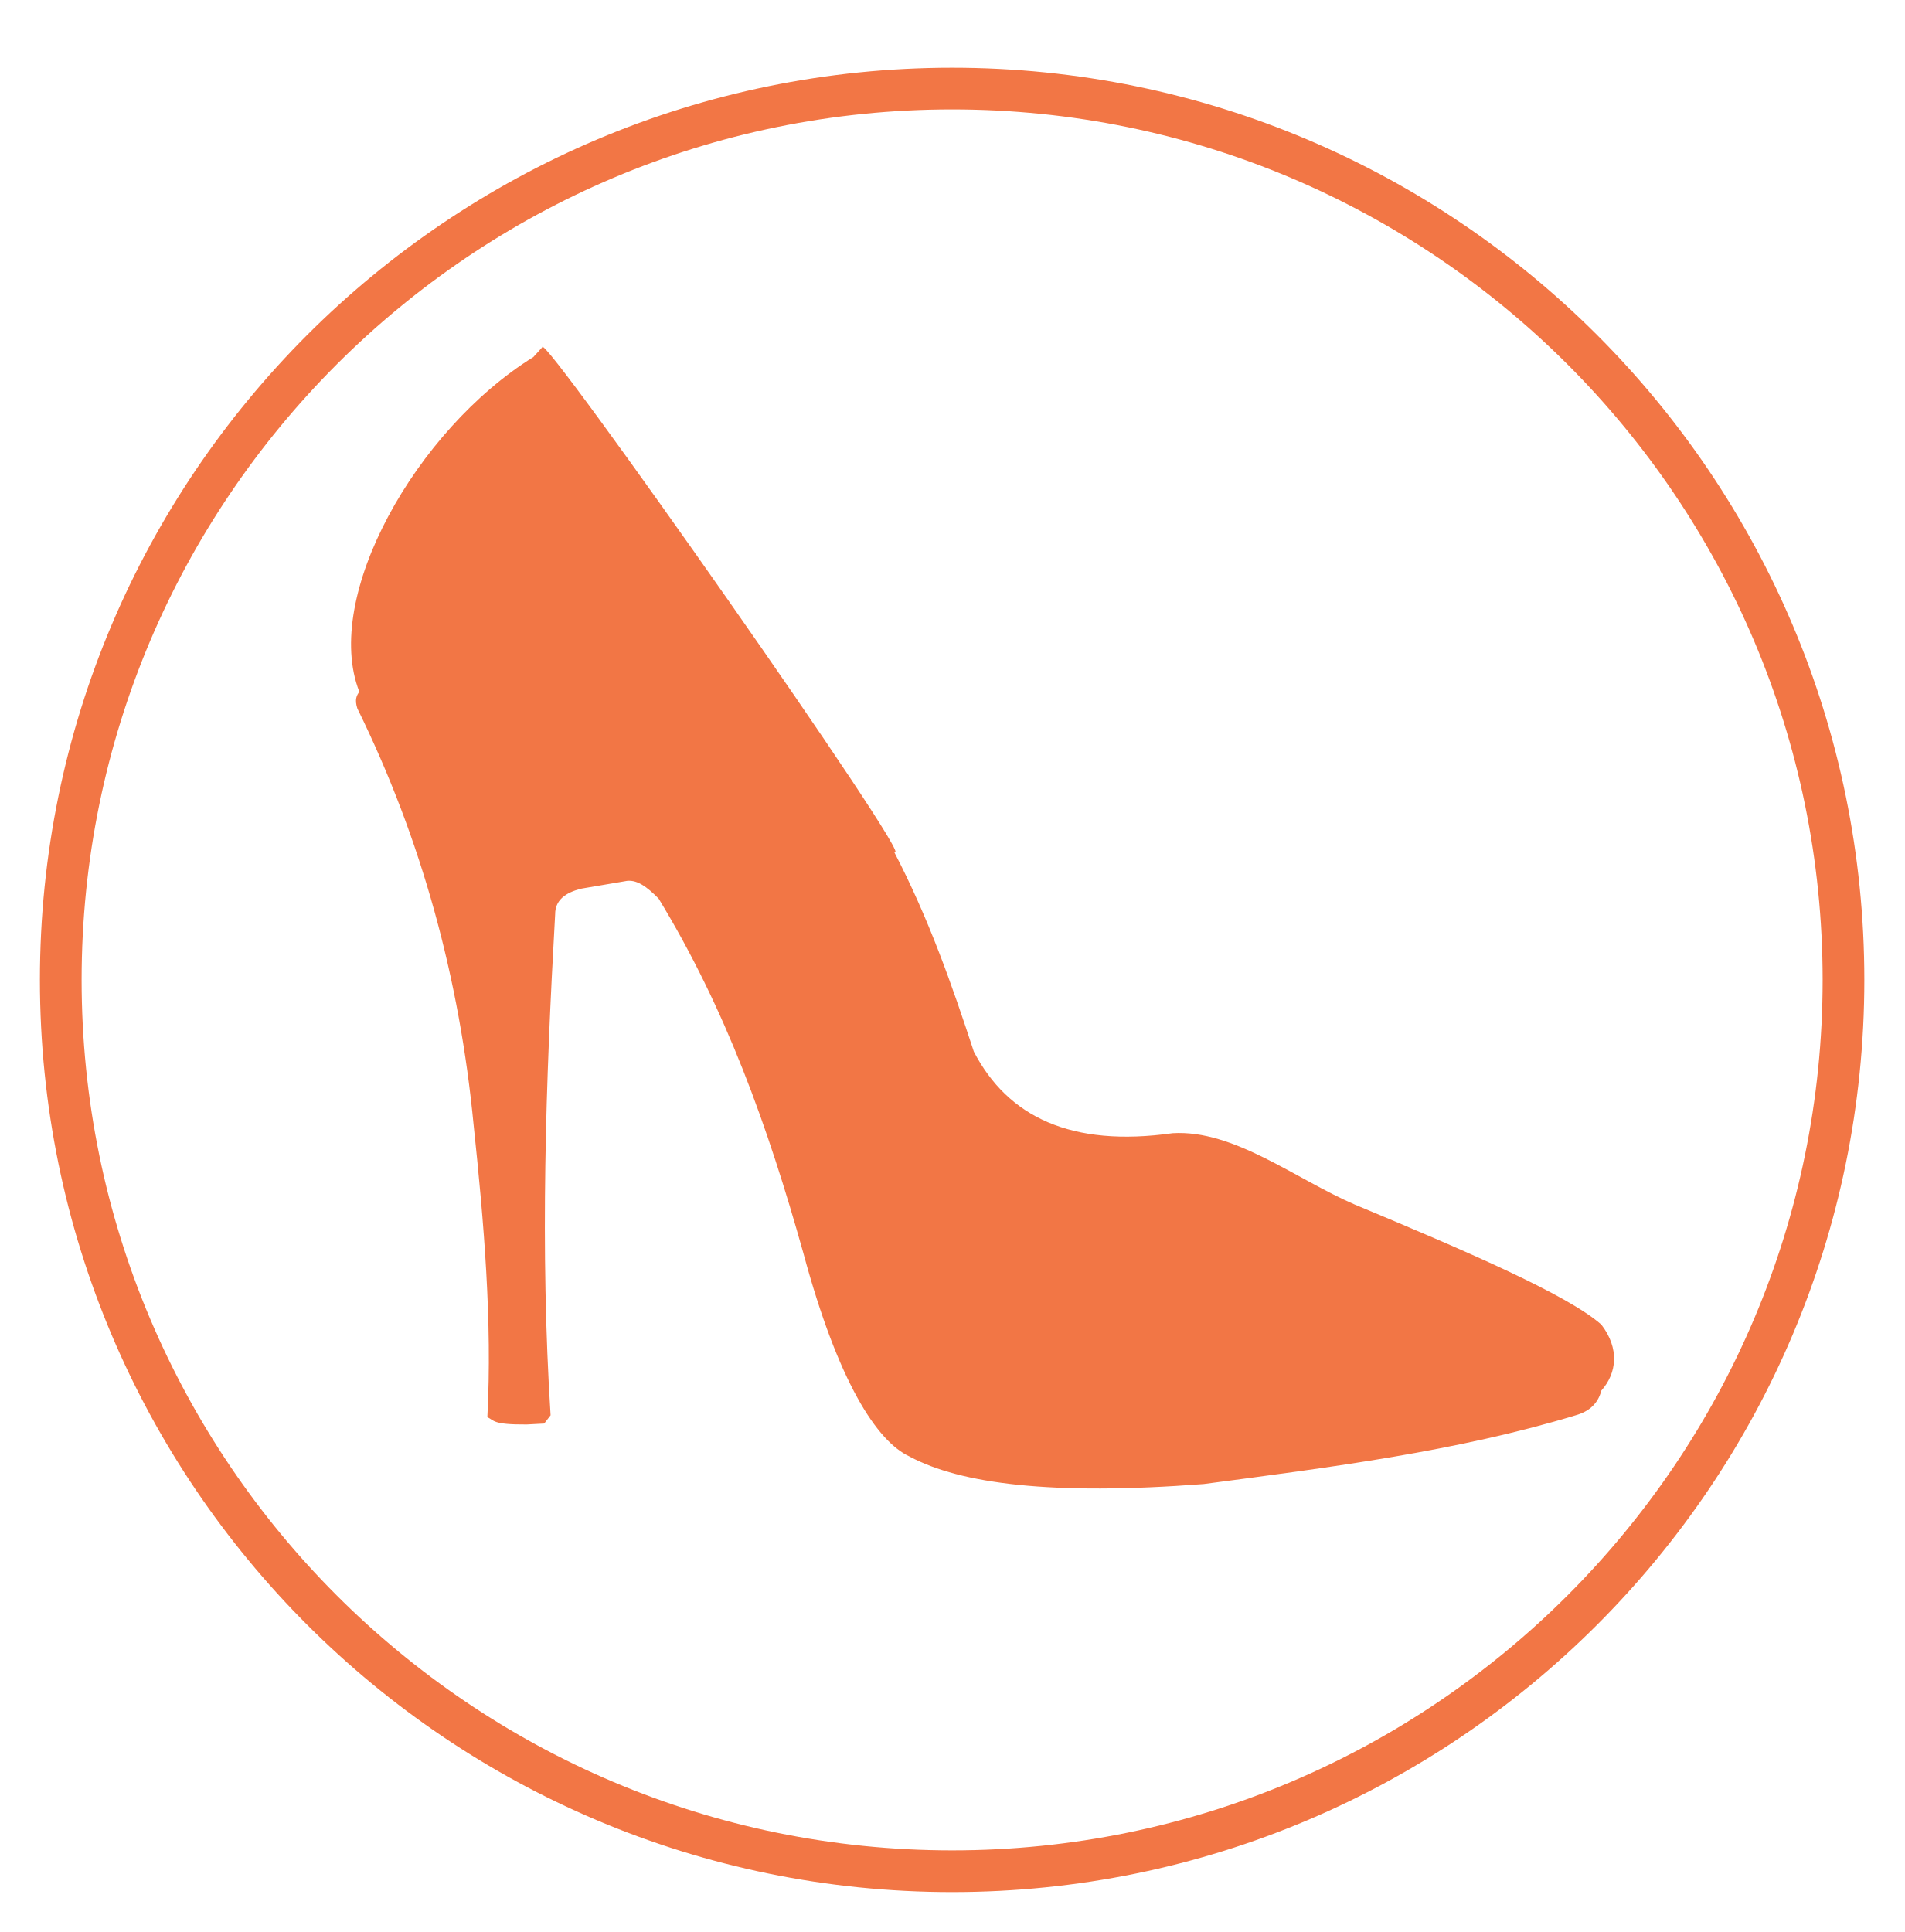
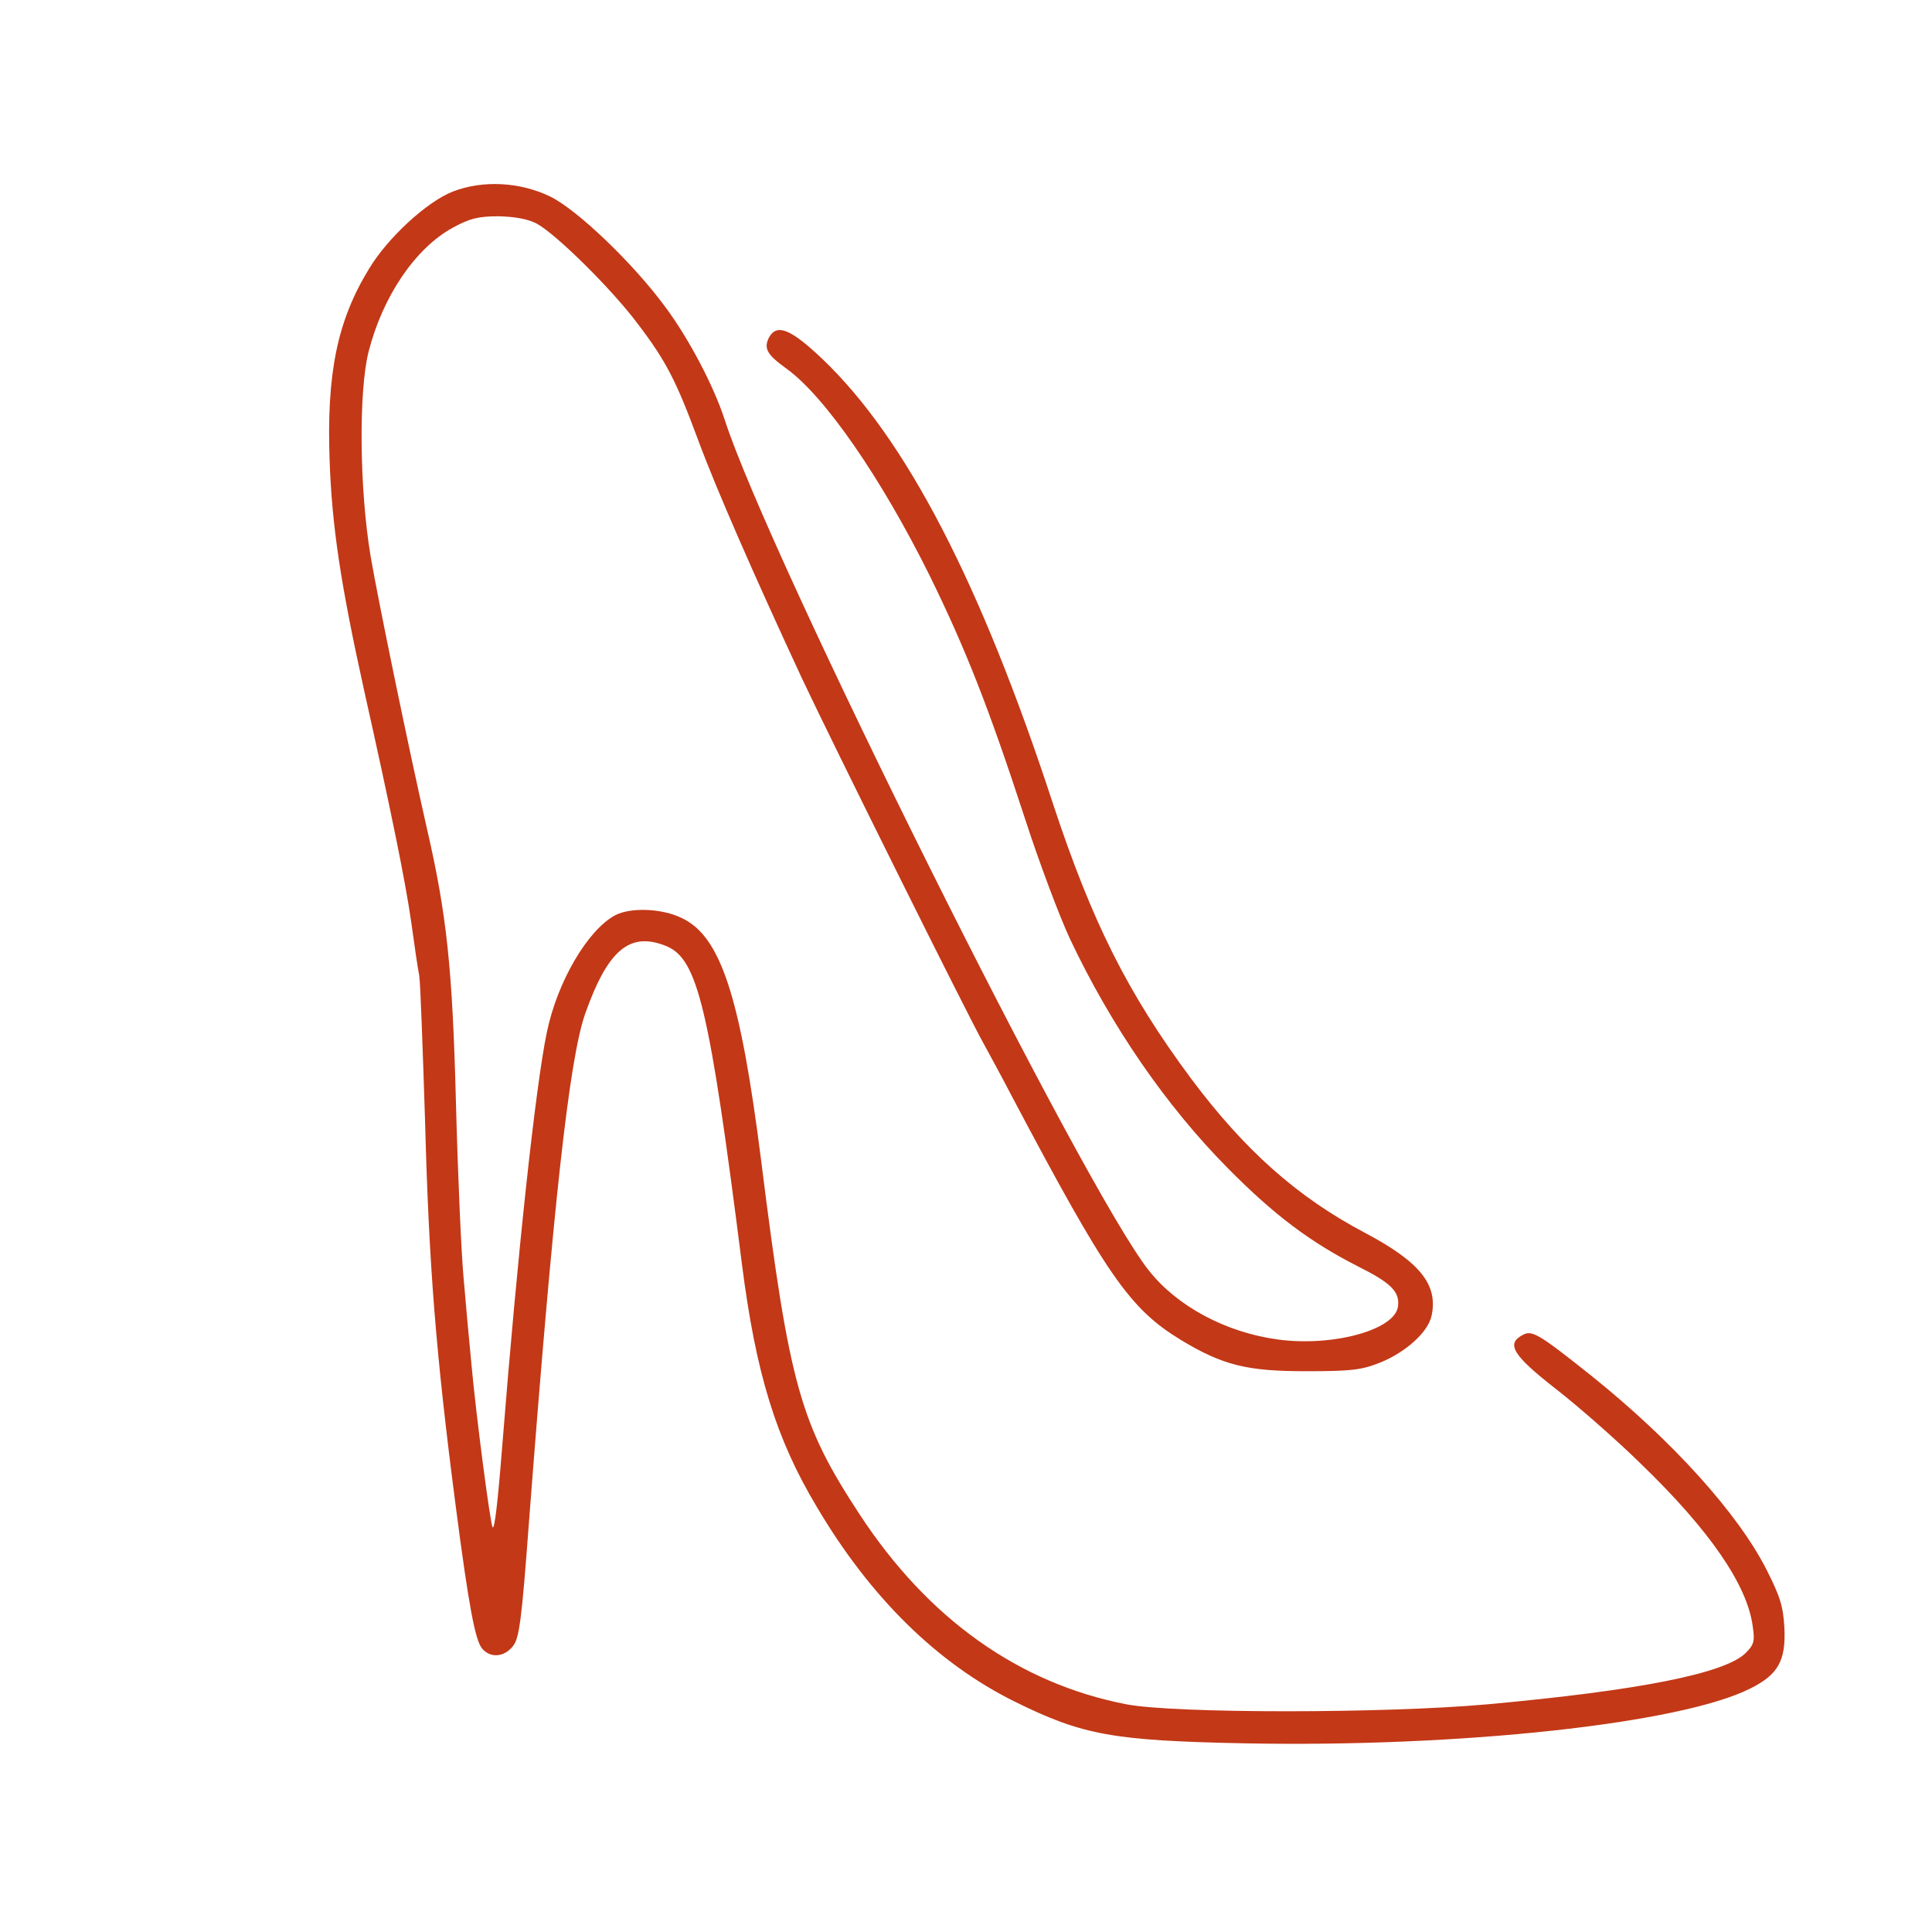
- <svg xmlns="http://www.w3.org/2000/svg" version="1.1" width="137" height="139" viewBox="0 0 137 139" xml:space="preserve">
-   <defs>
- </defs>
-   <g transform="matrix(1 0 0 1 70.69 66.02)" id="JJ3fGHBLw8KAIQnzwN5hM">
-     <path style="stroke: none; stroke-width: 1; stroke-dasharray: none; stroke-linecap: butt; stroke-dashoffset: 0; stroke-linejoin: miter; stroke-miterlimit: 4; fill: rgb(242,118,69); fill-rule: evenodd; opacity: 1;" vector-effect="non-scaling-stroke" transform=" translate(0, 0)" d="M -5.245 38.773 C -7.59 37.701 -10.385 33.434 -12.891 24.143 C -15.459 14.98 -18.464 6.587 -23.304 -1.366 C -24.139 -2.212 -24.908 -2.81 -25.743 -2.616 L -28.838 -2.09 C -30.051 -1.803 -30.753 -1.226 -30.75 -0.244 C -31.435 11.846 -31.84 23.897 -31.078 35.806 L -31.539 36.4 L -32.793 36.466 C -35.277 36.485 -35.127 36.17 -35.627 35.939 C -35.27 29.044 -35.868 21.994 -36.616 14.914 C -37.626 4.416 -40.334 -5.594 -44.981 -15.05 C -45.194 -15.707 -45.02 -16.001 -44.838 -16.249 C -47.522 -23.084 -40.754 -35.094 -32.318 -40.332 C -31.996 -40.678 -31.825 -40.867 -31.678 -41.035 C -31.835 -42.447 -4.342 -3.285 -6.362 -4.728 C -3.87 0.062 -2.197 4.85 -0.628 9.641 C 1.815 14.333 6.371 16.539 13.674 15.508 C 18.088 15.242 22.504 18.803 26.788 20.648 C 34.665 23.933 42.08 27.123 44.518 29.283 C 45.836 30.995 45.637 32.777 44.518 34.028 C 44.27 34.989 43.614 35.541 42.67 35.806 C 34.154 38.392 25.023 39.549 15.913 40.751 C 4.957 41.591 -1.581 40.731 -5.236 38.781 z" stroke-linecap="round" />
-   </g>
-   <g transform="matrix(0.75 0 0 0.75 68.5 70.5)" id="_8GuY3goe5NZMI_mHoVYS">
-     <path style="stroke: rgb(242,118,69); stroke-width: 3; stroke-dasharray: none; stroke-linecap: butt; stroke-dashoffset: 0; stroke-linejoin: miter; stroke-miterlimit: 4; fill: none; fill-rule: nonzero; opacity: 1;" vector-effect="non-scaling-stroke" transform=" translate(0, 0)" d="M 0 -85.505 C 47.199 -85.505 85.505 -47.199 85.505 0 C 85.505 47.199 47.199 85.505 0 85.505 C -47.199 85.505 -85.505 47.199 -85.505 0 C -85.505 -47.199 -47.199 -85.505 0 -85.505 z" stroke-linecap="round" />
+ <svg xmlns="http://www.w3.org/2000/svg" version="1.0" width="500" height="500" preserveAspectRatio="xMidYMid meet" style="">
+   <rect id="backgroundrect" width="100%" height="100%" x="0" y="0" fill="none" stroke="none" />
+   <g class="currentLayer" style="">
+     <g transform="translate(0,500) scale(0.1,-0.1) " fill="#c33817" stroke="none" id="svg_1" class="selected" fill-opacity="1">
+       <path d="M1172,4504.291 c-67,-26 -169,-120 -217,-200 c-82,-134 -110,-270 -102,-495 c6,-170 28,-319 90,-599 c68,-304 106,-490 121,-595 c8,-58 17,-121 21,-140 c3,-19 9,-188 15,-375 c10,-376 28,-603 79,-995 c34,-262 51,-352 69,-372 c21,-25 57,-22 79,6 c17,20 23,67 42,322 c63,825 104,1195 145,1314 c59,167 116,215 211,176 c81,-34 111,-160 195,-822 c36,-283 88,-453 195,-631 c138,-233 311,-403 511,-502 c176,-87 254,-101 594,-108 c559,-11 1130,51 1310,142 c72,36 92,72 88,157 c-3,55 -11,81 -46,150 c-74,146 -244,334 -452,501 c-138,110 -155,120 -179,107 c-44,-23 -27,-52 87,-141 c59,-46 158,-133 220,-194 c176,-170 274,-312 288,-419 c6,-39 3,-48 -18,-69 c-53,-53 -274,-97 -668,-133 c-267,-24 -810,-24 -935,0 c-278,54 -513,221 -690,491 c-154,235 -182,333 -255,915 c-54,427 -105,582 -206,629 c-51,25 -132,28 -172,7 c-71,-38 -150,-172 -177,-304 c-29,-139 -76,-574 -115,-1067 c-12,-152 -20,-218 -25,-213 c-6,6 -44,299 -55,423 c-6,61 -15,160 -20,220 c-6,61 -15,265 -20,455 c-9,351 -24,488 -75,710 c-47,206 -127,594 -146,706 c-29,174 -31,427 -5,529 c37,144 121,267 217,320 c44,24 66,30 119,30 c43,-1 76,-7 99,-19 c50,-27 195,-170 262,-260 c73,-96 99,-147 155,-298 c46,-125 145,-351 269,-618 c79,-168 429,-872 470,-945 c12,-22 46,-84 74,-138 c245,-463 304,-549 437,-630 c109,-66 172,-81 324,-81 c116,0 143,3 191,22 c67,27 125,79 134,122 c17,80 -30,139 -174,215 c-174,92 -310,213 -449,399 c-164,221 -256,405 -357,711 c-187,571 -380,944 -597,1151 c-82,78 -118,92 -138,55 c-14,-28 -5,-44 45,-80 c100,-72 246,-284 371,-536 c94,-192 152,-339 248,-633 c36,-111 88,-249 115,-307 c107,-226 249,-433 411,-596 c118,-119 211,-189 335,-252 c84,-42 108,-65 103,-103 c-7,-61 -168,-105 -310,-86 c-135,18 -262,86 -335,179 c-169,212 -984,1848 -1098,2203 c-28,86 -92,208 -153,290 c-82,112 -228,252 -298,286 c-78,38 -175,43 -252,13 z" id="svg_2" fill="#c33817" fill-opacity="1" />
+     </g>
  </g>
</svg>
